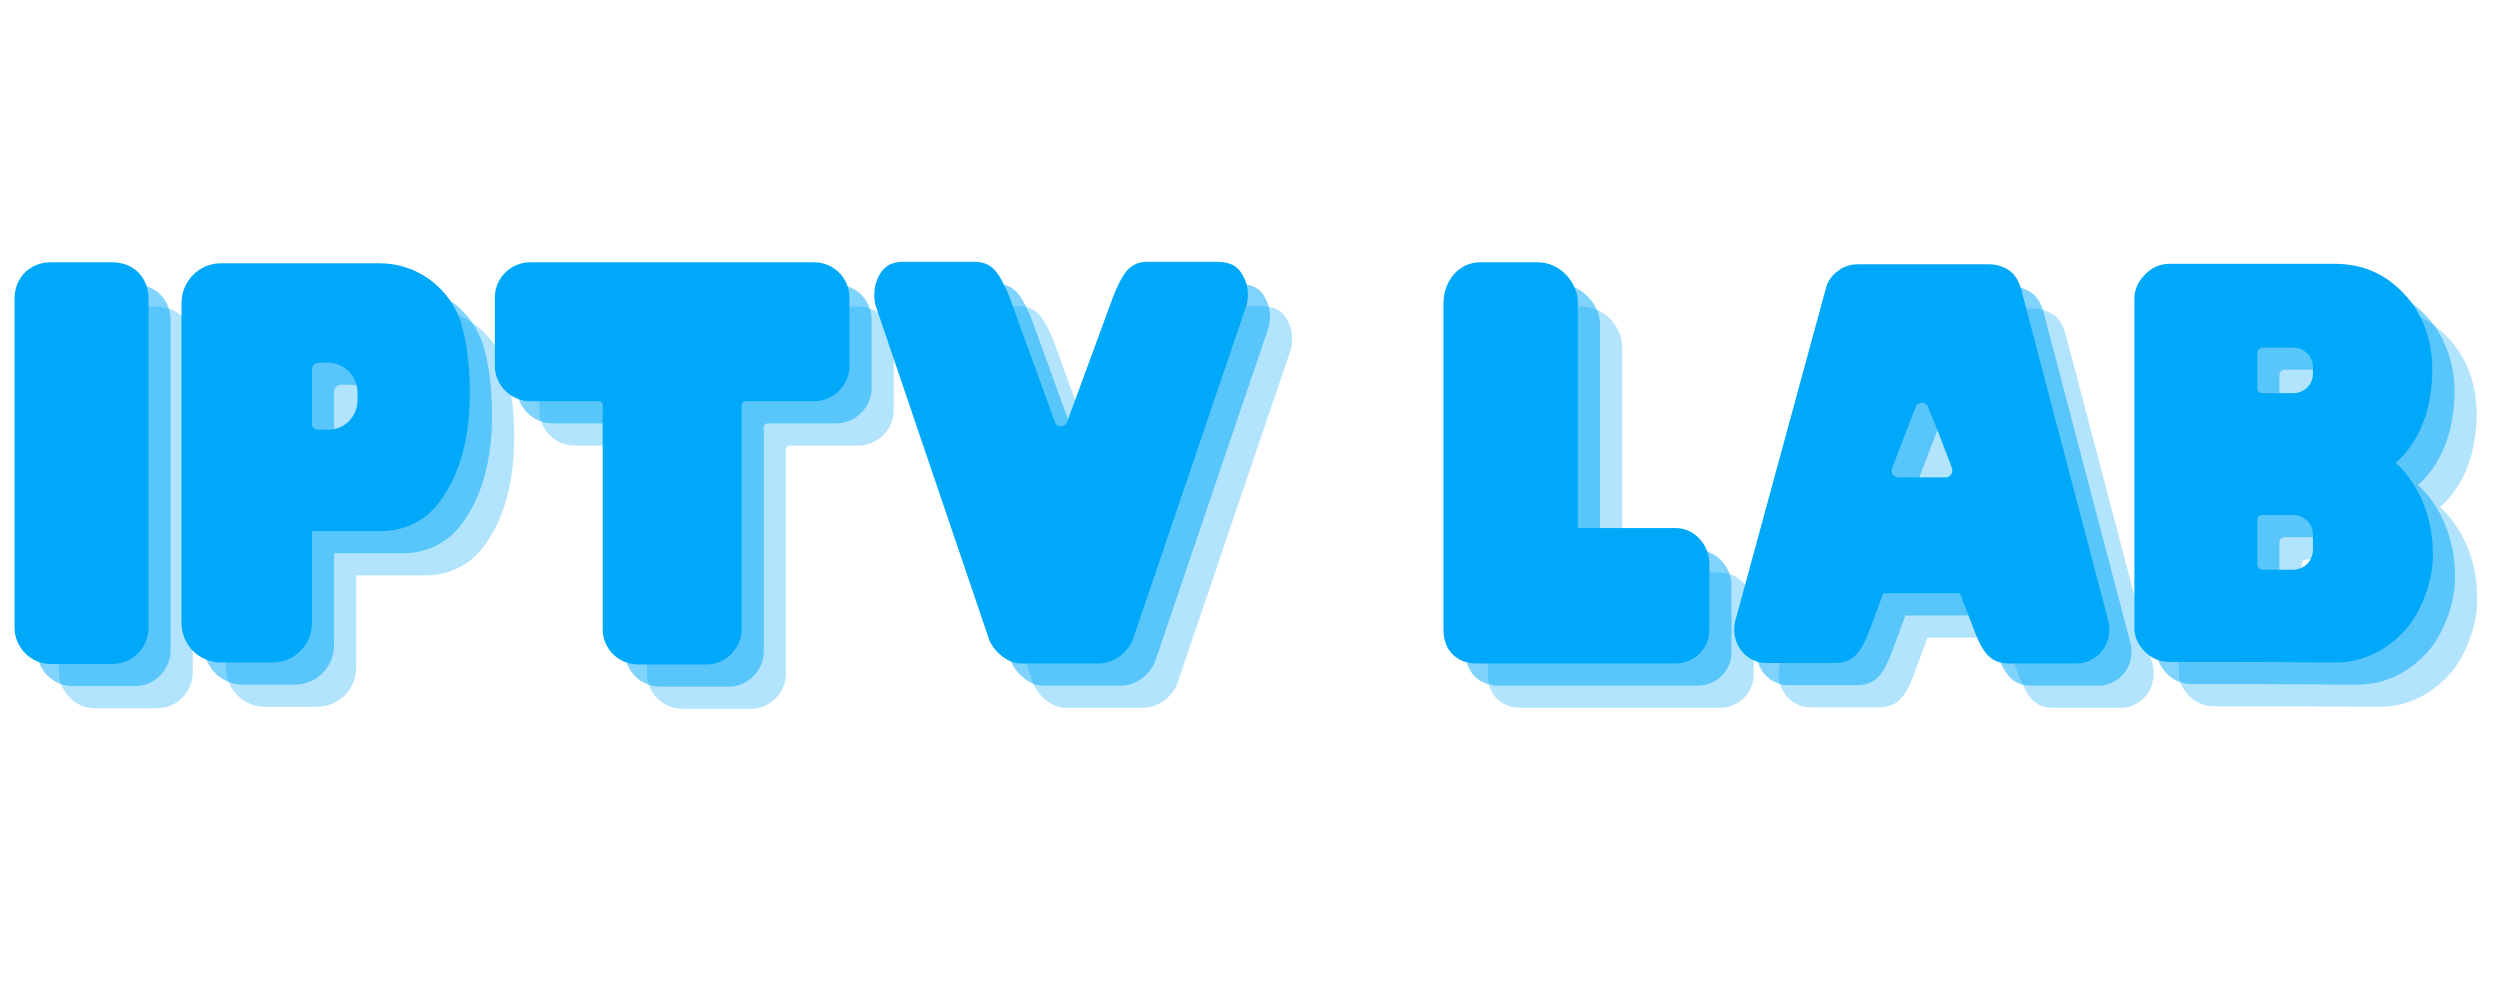
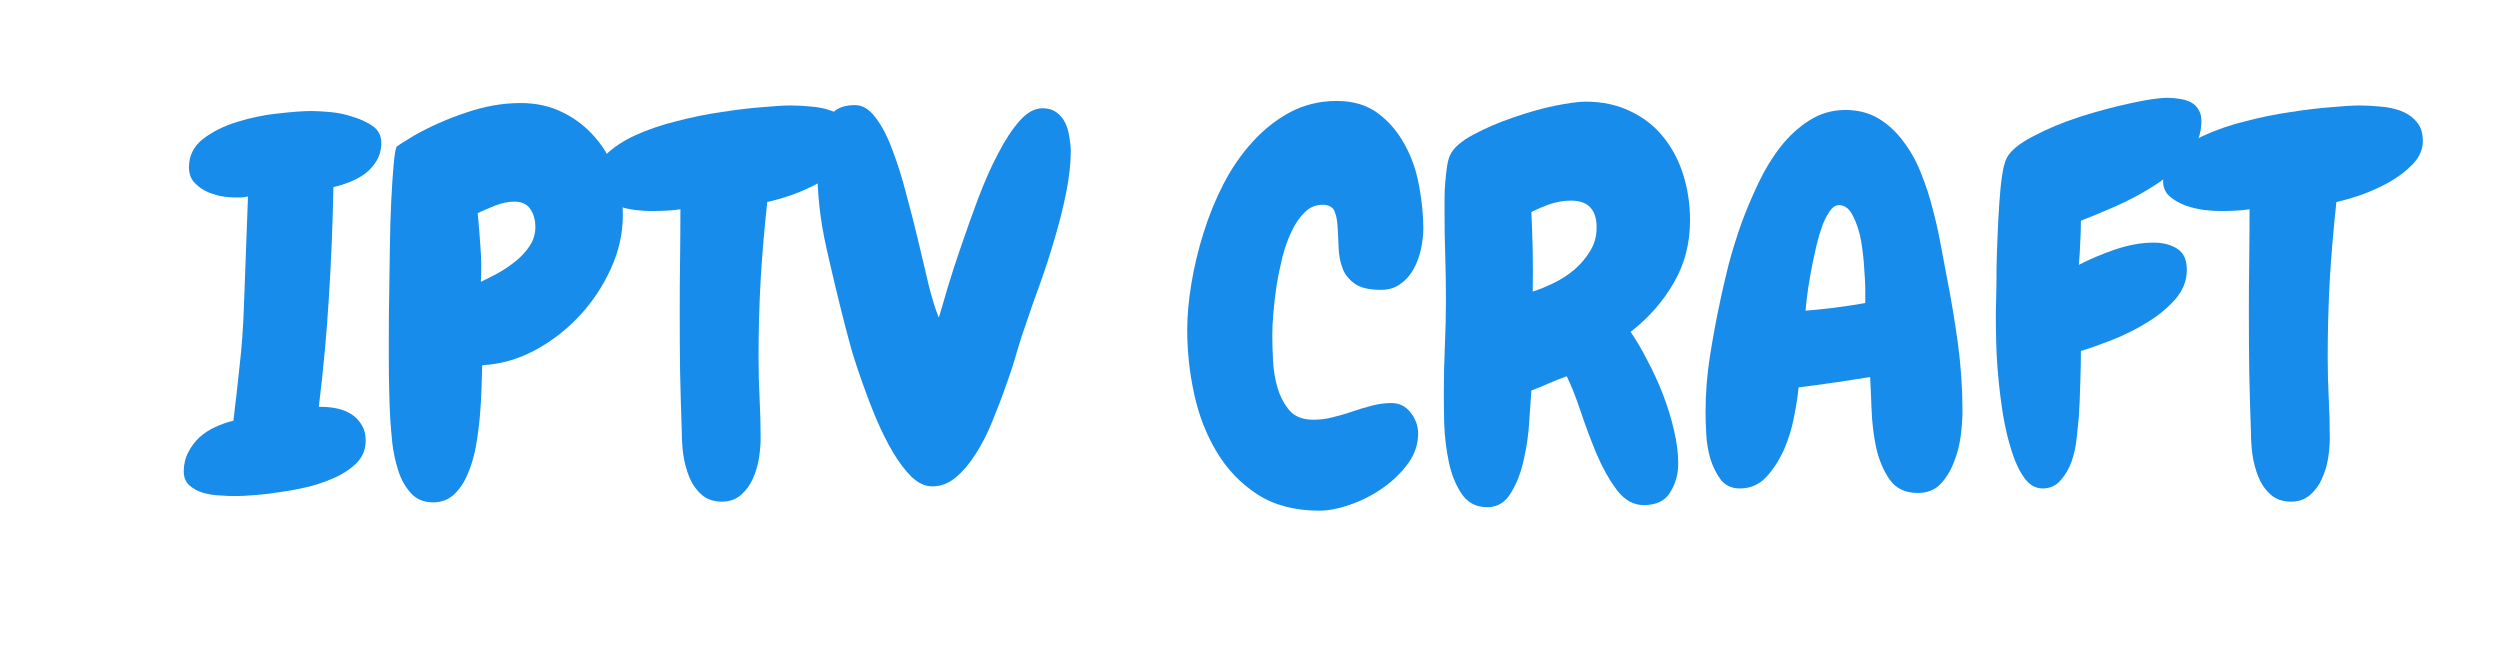
- <svg xmlns="http://www.w3.org/2000/svg" width="215" zoomAndPan="magnify" viewBox="0 0 161.25 64.5" height="86" preserveAspectRatio="xMidYMid meet" version="1.0">
+ <svg xmlns="http://www.w3.org/2000/svg" width="150" zoomAndPan="magnify" viewBox="0 0 112.5 30" height="40" preserveAspectRatio="xMidYMid meet" version="1.0">
  <defs>
    <g />
-     <clipPath id="86fa754694">
-       <path d="M 0.25 16 L 10 16 L 10 43 L 0.25 43 Z M 0.25 16 " clip-rule="nonzero" />
-     </clipPath>
  </defs>
-   <g fill="#00a8fa" fill-opacity="0.302">
-     <g transform="translate(2.731811, 45.65273)">
+   <g fill="#178ceb" fill-opacity="1">
+     <g transform="translate(8.612296, 21.87097)">
      <g>
-         <path d="M 3.363 0.031 L 7.375 0.031 C 8.734 0.031 9.703 -1.066 9.703 -2.297 L 9.703 -23.547 C 9.703 -24.906 8.734 -25.875 7.375 -25.875 L 3.363 -25.875 C 2.102 -25.875 1.066 -24.906 1.066 -23.547 L 1.066 -2.297 C 1.066 -1.066 2.102 0.031 3.363 0.031 Z M 3.363 0.031 " />
+         <path d="M 8.547 -15.438 C 8.547 -15.145 8.477 -14.883 8.344 -14.656 C 8.219 -14.438 8.051 -14.242 7.844 -14.078 C 7.633 -13.922 7.398 -13.789 7.141 -13.688 C 6.879 -13.582 6.629 -13.504 6.391 -13.453 C 6.359 -11.742 6.289 -10.094 6.188 -8.5 C 6.094 -6.906 5.941 -5.258 5.734 -3.562 L 5.859 -3.562 C 6.109 -3.562 6.348 -3.535 6.578 -3.484 C 6.816 -3.43 7.031 -3.344 7.219 -3.219 C 7.406 -3.094 7.555 -2.93 7.672 -2.734 C 7.785 -2.547 7.844 -2.316 7.844 -2.047 C 7.844 -1.691 7.734 -1.383 7.516 -1.125 C 7.297 -0.875 7.004 -0.656 6.641 -0.469 C 6.285 -0.289 5.891 -0.141 5.453 -0.016 C 5.016 0.098 4.578 0.188 4.141 0.25 C 3.703 0.32 3.285 0.375 2.891 0.406 C 2.492 0.438 2.176 0.453 1.938 0.453 C 1.75 0.453 1.52 0.441 1.25 0.422 C 0.988 0.41 0.738 0.367 0.5 0.297 C 0.27 0.223 0.07 0.113 -0.094 -0.031 C -0.258 -0.188 -0.344 -0.395 -0.344 -0.656 C -0.344 -0.977 -0.273 -1.266 -0.141 -1.516 C -0.016 -1.766 0.148 -1.988 0.359 -2.188 C 0.578 -2.383 0.816 -2.539 1.078 -2.656 C 1.348 -2.781 1.617 -2.875 1.891 -2.938 C 1.992 -3.77 2.086 -4.598 2.172 -5.422 C 2.266 -6.242 2.328 -7.082 2.359 -7.938 C 2.391 -8.801 2.422 -9.648 2.453 -10.484 C 2.484 -11.328 2.516 -12.176 2.547 -13.031 C 2.441 -13.008 2.344 -12.992 2.25 -12.984 C 2.156 -12.984 2.07 -12.984 2 -12.984 C 1.789 -12.984 1.562 -13.004 1.312 -13.047 C 1.07 -13.098 0.844 -13.176 0.625 -13.281 C 0.414 -13.395 0.238 -13.535 0.094 -13.703 C -0.039 -13.867 -0.109 -14.082 -0.109 -14.344 C -0.109 -14.863 0.102 -15.289 0.531 -15.625 C 0.969 -15.957 1.484 -16.211 2.078 -16.391 C 2.68 -16.578 3.289 -16.703 3.906 -16.766 C 4.531 -16.836 5.031 -16.875 5.406 -16.875 C 5.625 -16.875 5.906 -16.859 6.25 -16.828 C 6.602 -16.797 6.945 -16.723 7.281 -16.609 C 7.625 -16.504 7.922 -16.363 8.172 -16.188 C 8.422 -16.008 8.547 -15.758 8.547 -15.438 Z M 8.547 -15.438 " />
      </g>
    </g>
  </g>
-   <g fill="#00a8fa" fill-opacity="0.302">
-     <g transform="translate(13.50077, 45.65273)">
+   <g fill="#178ceb" fill-opacity="1">
+     <g transform="translate(16.79388, 21.87097)">
      <g>
-         <path d="M 19.117 -21.898 C 18.402 -24.227 16.27 -25.812 13.844 -25.812 L 3.59 -25.812 C 2.199 -25.812 1.066 -24.645 1.066 -23.254 L 1.066 -2.621 C 1.066 -1.195 2.199 -0.066 3.59 -0.066 L 6.953 -0.066 C 8.344 -0.066 9.477 -1.195 9.477 -2.621 L 9.477 -8.539 L 13.973 -8.539 C 15.332 -8.539 16.625 -9.121 17.5 -10.156 C 18.566 -11.449 19.664 -13.68 19.664 -17.402 C 19.664 -19.277 19.438 -20.797 19.117 -21.898 Z M 12.422 -17.465 L 12.422 -17.012 C 12.422 -15.914 11.578 -15.074 10.512 -15.074 L 9.898 -15.074 C 9.637 -15.074 9.477 -15.234 9.477 -15.461 L 9.477 -18.953 C 9.477 -19.18 9.637 -19.406 9.898 -19.406 L 10.512 -19.406 C 11.578 -19.406 12.422 -18.5 12.422 -17.465 Z M 12.422 -17.465 " />
+         <path d="M 11.234 -12.188 C 11.234 -11.363 11.051 -10.555 10.688 -9.766 C 10.332 -8.984 9.859 -8.273 9.266 -7.641 C 8.68 -7.016 8.008 -6.5 7.25 -6.094 C 6.488 -5.695 5.707 -5.477 4.906 -5.438 C 4.895 -5.164 4.883 -4.82 4.875 -4.406 C 4.863 -3.988 4.836 -3.551 4.797 -3.094 C 4.754 -2.633 4.691 -2.176 4.609 -1.719 C 4.523 -1.27 4.398 -0.863 4.234 -0.5 C 4.078 -0.133 3.875 0.16 3.625 0.391 C 3.375 0.617 3.066 0.734 2.703 0.734 C 2.273 0.734 1.938 0.594 1.688 0.312 C 1.438 0.031 1.25 -0.305 1.125 -0.703 C 1 -1.098 0.91 -1.508 0.859 -1.938 C 0.816 -2.375 0.785 -2.742 0.766 -3.047 C 0.742 -3.484 0.727 -3.914 0.719 -4.344 C 0.707 -4.77 0.703 -5.203 0.703 -5.641 C 0.703 -5.836 0.703 -6.203 0.703 -6.734 C 0.703 -7.273 0.707 -7.891 0.719 -8.578 C 0.727 -9.266 0.738 -9.984 0.75 -10.734 C 0.758 -11.492 0.781 -12.191 0.812 -12.828 C 0.844 -13.473 0.879 -14.023 0.922 -14.484 C 0.961 -14.941 1.008 -15.207 1.062 -15.281 C 1.082 -15.289 1.129 -15.32 1.203 -15.375 C 1.273 -15.426 1.359 -15.477 1.453 -15.531 C 1.547 -15.594 1.629 -15.645 1.703 -15.688 C 1.773 -15.727 1.828 -15.758 1.859 -15.781 C 2.555 -16.176 3.32 -16.516 4.156 -16.797 C 4.988 -17.086 5.816 -17.234 6.641 -17.234 C 7.336 -17.234 7.969 -17.094 8.531 -16.812 C 9.102 -16.531 9.586 -16.156 9.984 -15.688 C 10.391 -15.227 10.695 -14.691 10.906 -14.078 C 11.125 -13.461 11.234 -12.832 11.234 -12.188 Z M 7.297 -11.656 C 7.297 -11.969 7.223 -12.234 7.078 -12.453 C 6.93 -12.68 6.691 -12.797 6.359 -12.797 C 6.078 -12.797 5.789 -12.738 5.5 -12.625 C 5.207 -12.508 4.941 -12.395 4.703 -12.281 C 4.754 -11.75 4.797 -11.234 4.828 -10.734 C 4.867 -10.234 4.875 -9.719 4.844 -9.188 C 5.082 -9.301 5.348 -9.438 5.641 -9.594 C 5.93 -9.758 6.195 -9.941 6.438 -10.141 C 6.676 -10.336 6.879 -10.562 7.047 -10.812 C 7.211 -11.062 7.297 -11.344 7.297 -11.656 Z M 7.297 -11.656 " />
      </g>
    </g>
  </g>
-   <g fill="#00a8fa" fill-opacity="0.302">
-     <g transform="translate(33.71279, 45.65273)">
+   <g fill="#178ceb" fill-opacity="1">
+     <g transform="translate(27.88448, 21.87097)">
      <g>
-         <path d="M 21.672 -25.875 L 3.332 -25.875 C 2.102 -25.875 1.066 -24.871 1.066 -23.609 L 1.066 -19.18 C 1.066 -17.949 2.102 -16.918 3.332 -16.918 L 7.797 -16.918 C 7.926 -16.918 8.02 -16.785 8.02 -16.691 L 8.02 -2.199 C 8.02 -0.969 9.023 0.066 10.316 0.066 L 14.715 0.066 C 15.945 0.066 16.98 -0.969 16.98 -2.199 L 16.98 -16.691 C 16.98 -16.785 17.109 -16.918 17.238 -16.918 L 21.672 -16.918 C 22.898 -16.918 23.934 -17.949 23.934 -19.18 L 23.934 -23.609 C 23.934 -24.871 22.898 -25.875 21.672 -25.875 Z M 21.672 -25.875 " />
+         <path d="M 10.531 -15.531 C 10.531 -15.145 10.379 -14.797 10.078 -14.484 C 9.785 -14.18 9.43 -13.91 9.016 -13.672 C 8.598 -13.441 8.172 -13.25 7.734 -13.094 C 7.297 -12.945 6.93 -12.844 6.641 -12.781 C 6.516 -11.613 6.414 -10.445 6.344 -9.281 C 6.281 -8.125 6.25 -6.961 6.25 -5.797 C 6.25 -5.172 6.266 -4.555 6.297 -3.953 C 6.328 -3.348 6.344 -2.742 6.344 -2.141 C 6.344 -1.867 6.316 -1.566 6.266 -1.234 C 6.211 -0.91 6.117 -0.602 5.984 -0.312 C 5.859 -0.031 5.68 0.207 5.453 0.406 C 5.223 0.602 4.941 0.703 4.609 0.703 C 4.223 0.703 3.91 0.594 3.672 0.375 C 3.43 0.156 3.25 -0.109 3.125 -0.422 C 3 -0.742 2.91 -1.082 2.859 -1.438 C 2.816 -1.801 2.797 -2.125 2.797 -2.406 C 2.766 -3.32 2.738 -4.238 2.719 -5.156 C 2.707 -6.07 2.703 -6.988 2.703 -7.906 C 2.703 -8.688 2.707 -9.445 2.719 -10.188 C 2.727 -10.926 2.734 -11.68 2.734 -12.453 C 2.516 -12.422 2.297 -12.398 2.078 -12.391 C 1.859 -12.379 1.633 -12.375 1.406 -12.375 C 1.227 -12.375 0.988 -12.391 0.688 -12.422 C 0.395 -12.461 0.113 -12.531 -0.156 -12.625 C -0.426 -12.727 -0.66 -12.863 -0.859 -13.031 C -1.055 -13.207 -1.156 -13.43 -1.156 -13.703 C -1.156 -14.16 -0.977 -14.562 -0.625 -14.906 C -0.27 -15.25 0.18 -15.547 0.734 -15.797 C 1.285 -16.047 1.898 -16.254 2.578 -16.422 C 3.254 -16.598 3.922 -16.734 4.578 -16.828 C 5.234 -16.93 5.836 -17.004 6.391 -17.047 C 6.953 -17.098 7.383 -17.125 7.688 -17.125 C 7.969 -17.125 8.27 -17.109 8.594 -17.078 C 8.926 -17.055 9.234 -16.992 9.516 -16.891 C 9.805 -16.785 10.047 -16.625 10.234 -16.406 C 10.43 -16.195 10.531 -15.906 10.531 -15.531 Z M 10.531 -15.531 " />
      </g>
    </g>
  </g>
-   <g fill="#00a8fa" fill-opacity="0.302">
-     <g transform="translate(58.71101, 45.65273)">
+   <g fill="#178ceb" fill-opacity="1">
+     <g transform="translate(36.54333, 21.87097)">
      <g>
-         <path d="M 7.988 -1.422 C 8.41 -0.613 9.219 0 9.996 0 L 14.977 0 C 15.977 0 16.754 -0.613 17.176 -1.422 L 24.551 -23.125 C 24.551 -23.125 24.84 -24.062 24.355 -24.938 C 23.969 -25.746 23.352 -25.906 22.543 -25.906 L 18.176 -25.906 C 16.98 -25.906 16.559 -25.133 15.977 -23.742 L 12.969 -15.559 C 12.969 -15.559 12.906 -15.301 12.582 -15.301 C 12.258 -15.301 12.195 -15.559 12.195 -15.559 L 9.219 -23.742 C 8.605 -25.133 8.215 -25.906 6.988 -25.906 L 2.426 -25.906 C 1.812 -25.906 1.195 -25.746 0.809 -24.938 C 0.355 -24.062 0.613 -23.125 0.613 -23.125 Z M 7.988 -1.422 " />
+         <path d="M 11.641 -15.047 C 11.641 -14.504 11.57 -13.895 11.438 -13.219 C 11.301 -12.539 11.129 -11.852 10.922 -11.156 C 10.723 -10.469 10.504 -9.789 10.266 -9.125 C 10.023 -8.469 9.816 -7.875 9.641 -7.344 C 9.516 -7.008 9.379 -6.594 9.234 -6.094 C 9.098 -5.602 8.93 -5.086 8.734 -4.547 C 8.547 -4.004 8.336 -3.457 8.109 -2.906 C 7.891 -2.363 7.641 -1.875 7.359 -1.438 C 7.086 -1.008 6.789 -0.66 6.469 -0.391 C 6.145 -0.117 5.789 0.016 5.406 0.016 C 5.094 0.016 4.785 -0.125 4.484 -0.406 C 4.191 -0.695 3.91 -1.066 3.641 -1.516 C 3.379 -1.961 3.129 -2.461 2.891 -3.016 C 2.66 -3.566 2.453 -4.109 2.266 -4.641 C 2.078 -5.172 1.914 -5.66 1.781 -6.109 C 1.656 -6.566 1.562 -6.914 1.5 -7.156 C 1.195 -8.344 0.91 -9.535 0.641 -10.734 C 0.367 -11.941 0.234 -13.156 0.234 -14.375 C 0.234 -14.676 0.242 -14.988 0.266 -15.312 C 0.297 -15.633 0.375 -15.93 0.5 -16.203 C 0.625 -16.484 0.797 -16.707 1.016 -16.875 C 1.234 -17.051 1.539 -17.141 1.938 -17.141 C 2.27 -17.141 2.578 -16.953 2.859 -16.578 C 3.141 -16.211 3.391 -15.734 3.609 -15.141 C 3.836 -14.547 4.047 -13.883 4.234 -13.156 C 4.43 -12.438 4.613 -11.723 4.781 -11.016 C 4.945 -10.305 5.102 -9.645 5.25 -9.031 C 5.406 -8.414 5.555 -7.93 5.703 -7.578 C 5.797 -7.879 5.926 -8.32 6.094 -8.906 C 6.27 -9.488 6.477 -10.129 6.719 -10.828 C 6.957 -11.523 7.211 -12.238 7.484 -12.969 C 7.766 -13.707 8.062 -14.375 8.375 -14.969 C 8.688 -15.57 9.008 -16.062 9.344 -16.438 C 9.676 -16.812 10.02 -17 10.375 -17 C 10.625 -17 10.832 -16.938 11 -16.812 C 11.164 -16.695 11.297 -16.539 11.391 -16.344 C 11.484 -16.145 11.547 -15.93 11.578 -15.703 C 11.617 -15.484 11.641 -15.266 11.641 -15.047 Z M 11.641 -15.047 " />
      </g>
    </g>
  </g>
-   <g fill="#00a8fa" fill-opacity="0.302">
-     <g transform="translate(83.90326, 45.65273)">
+   <g fill="#178ceb" fill-opacity="1">
+     <g transform="translate(47.83847, 21.87097)">
      <g />
    </g>
  </g>
-   <g fill="#00a8fa" fill-opacity="0.302">
-     <g transform="translate(94.89859, 45.65273)">
+   <g fill="#178ceb" fill-opacity="1">
+     <g transform="translate(53.31559, 21.87097)">
      <g>
-         <path d="M 16.043 -8.734 L 9.734 -8.734 L 9.734 -23.254 C 9.734 -24.645 8.508 -25.875 7.18 -25.875 L 3.43 -25.875 C 2.039 -25.875 1.066 -24.645 1.066 -23.254 L 1.066 -2.133 C 1.066 -0.969 1.812 0 3.203 0 L 16.043 0 C 17.238 0 18.211 -0.969 18.211 -2.133 L 18.211 -6.469 C 18.211 -7.664 17.238 -8.734 16.043 -8.734 Z M 16.043 -8.734 " />
+         <path d="M 10.734 -11.578 C 10.734 -11.285 10.695 -10.977 10.625 -10.656 C 10.562 -10.344 10.453 -10.047 10.297 -9.766 C 10.148 -9.492 9.953 -9.27 9.703 -9.094 C 9.461 -8.914 9.172 -8.828 8.828 -8.828 C 8.297 -8.828 7.898 -8.922 7.641 -9.109 C 7.379 -9.297 7.195 -9.531 7.094 -9.812 C 6.988 -10.102 6.93 -10.41 6.922 -10.734 C 6.91 -11.066 6.895 -11.375 6.875 -11.656 C 6.863 -11.945 6.816 -12.188 6.734 -12.375 C 6.648 -12.562 6.473 -12.656 6.203 -12.656 C 5.898 -12.656 5.633 -12.547 5.406 -12.328 C 5.176 -12.109 4.977 -11.82 4.812 -11.469 C 4.645 -11.125 4.504 -10.734 4.391 -10.297 C 4.285 -9.859 4.195 -9.422 4.125 -8.984 C 4.062 -8.555 4.016 -8.148 3.984 -7.766 C 3.953 -7.379 3.938 -7.066 3.938 -6.828 C 3.938 -6.504 3.945 -6.125 3.969 -5.688 C 3.988 -5.25 4.055 -4.828 4.172 -4.422 C 4.297 -4.016 4.477 -3.672 4.719 -3.391 C 4.969 -3.117 5.32 -2.984 5.781 -2.984 C 6.082 -2.984 6.375 -3.02 6.656 -3.094 C 6.945 -3.164 7.234 -3.25 7.516 -3.344 C 7.805 -3.445 8.098 -3.535 8.391 -3.609 C 8.691 -3.691 8.992 -3.734 9.297 -3.734 C 9.648 -3.734 9.938 -3.594 10.156 -3.312 C 10.383 -3.031 10.5 -2.711 10.5 -2.359 C 10.5 -1.879 10.348 -1.43 10.047 -1.016 C 9.742 -0.598 9.367 -0.234 8.922 0.078 C 8.473 0.398 7.988 0.648 7.469 0.828 C 6.945 1.016 6.473 1.109 6.047 1.109 C 4.953 1.109 4.023 0.863 3.266 0.375 C 2.516 -0.113 1.906 -0.75 1.438 -1.531 C 0.969 -2.312 0.629 -3.18 0.422 -4.141 C 0.211 -5.109 0.109 -6.07 0.109 -7.031 C 0.109 -7.664 0.172 -8.359 0.297 -9.109 C 0.422 -9.867 0.602 -10.629 0.844 -11.391 C 1.082 -12.16 1.383 -12.898 1.75 -13.609 C 2.125 -14.328 2.562 -14.957 3.062 -15.5 C 3.562 -16.051 4.125 -16.492 4.75 -16.828 C 5.383 -17.16 6.082 -17.328 6.844 -17.328 C 7.582 -17.328 8.203 -17.141 8.703 -16.766 C 9.203 -16.391 9.602 -15.914 9.906 -15.344 C 10.219 -14.781 10.43 -14.16 10.547 -13.484 C 10.672 -12.816 10.734 -12.18 10.734 -11.578 Z M 10.734 -11.578 " />
      </g>
    </g>
  </g>
-   <g fill="#00a8fa" fill-opacity="0.302">
-     <g transform="translate(114.1728, 45.65273)">
+   <g fill="#178ceb" fill-opacity="1">
+     <g transform="translate(64.26983, 21.87097)">
      <g>
-         <path d="M 24.68 -2.719 L 19.18 -23.645 C 19.082 -24.031 18.984 -24.613 18.535 -25.133 C 18.047 -25.617 17.434 -25.746 16.98 -25.746 L 8.508 -25.746 C 8.02 -25.746 7.57 -25.586 7.246 -25.324 C 6.922 -25.098 6.566 -24.711 6.438 -24.129 L 0.613 -2.75 C 0.355 -1.715 0.84 -0.613 1.812 -0.195 C 2.07 -0.066 2.328 -0.031 2.652 -0.031 L 7.051 -0.031 C 8.246 -0.031 8.734 -0.777 9.219 -2.004 L 10.156 -4.527 L 15.105 -4.527 L 16.074 -2.004 C 16.559 -0.777 17.047 0 18.242 0 L 22.641 0 C 22.996 0 23.352 -0.098 23.609 -0.258 C 24.484 -0.711 24.906 -1.746 24.68 -2.719 Z M 14.168 -12 L 11.16 -12 C 10.836 -12 10.578 -12.289 10.738 -12.613 L 11.578 -14.812 L 12.227 -16.496 C 12.355 -16.918 12.938 -16.918 13.066 -16.496 L 13.746 -14.812 L 14.586 -12.613 C 14.684 -12.289 14.457 -12 14.168 -12 Z M 14.168 -12 " />
+         <path d="M 11.781 -11.953 C 11.781 -10.91 11.535 -9.973 11.047 -9.141 C 10.566 -8.305 9.922 -7.57 9.109 -6.938 C 9.359 -6.57 9.609 -6.145 9.859 -5.656 C 10.117 -5.176 10.352 -4.664 10.562 -4.125 C 10.77 -3.582 10.938 -3.039 11.062 -2.5 C 11.188 -1.969 11.25 -1.473 11.25 -1.016 C 11.25 -0.535 11.129 -0.102 10.891 0.281 C 10.66 0.664 10.266 0.859 9.703 0.859 C 9.234 0.859 8.828 0.629 8.484 0.172 C 8.148 -0.273 7.848 -0.812 7.578 -1.438 C 7.316 -2.07 7.078 -2.711 6.859 -3.359 C 6.641 -4.016 6.43 -4.539 6.234 -4.938 C 5.961 -4.844 5.695 -4.738 5.438 -4.625 C 5.176 -4.508 4.91 -4.398 4.641 -4.297 C 4.617 -3.961 4.586 -3.504 4.547 -2.922 C 4.516 -2.336 4.43 -1.754 4.297 -1.172 C 4.172 -0.598 3.977 -0.102 3.719 0.312 C 3.469 0.738 3.113 0.953 2.656 0.953 C 2.156 0.953 1.77 0.75 1.5 0.344 C 1.227 -0.062 1.035 -0.547 0.922 -1.109 C 0.805 -1.672 0.738 -2.242 0.719 -2.828 C 0.707 -3.41 0.703 -3.867 0.703 -4.203 C 0.703 -4.922 0.719 -5.625 0.75 -6.312 C 0.781 -7 0.797 -7.695 0.797 -8.406 C 0.797 -9.062 0.785 -9.711 0.766 -10.359 C 0.742 -11.016 0.734 -11.676 0.734 -12.344 C 0.734 -12.5 0.734 -12.691 0.734 -12.922 C 0.734 -13.16 0.742 -13.406 0.766 -13.656 C 0.785 -13.906 0.812 -14.141 0.844 -14.359 C 0.875 -14.586 0.926 -14.773 1 -14.922 C 1.156 -15.234 1.5 -15.531 2.031 -15.812 C 2.57 -16.102 3.164 -16.359 3.812 -16.578 C 4.457 -16.805 5.082 -16.984 5.688 -17.109 C 6.301 -17.234 6.766 -17.297 7.078 -17.297 C 7.848 -17.297 8.523 -17.148 9.109 -16.859 C 9.703 -16.578 10.195 -16.188 10.594 -15.688 C 10.988 -15.195 11.285 -14.629 11.484 -13.984 C 11.68 -13.348 11.781 -12.672 11.781 -11.953 Z M 7.578 -11.641 C 7.578 -12.035 7.484 -12.332 7.297 -12.531 C 7.117 -12.738 6.82 -12.844 6.406 -12.844 C 6.102 -12.844 5.797 -12.789 5.484 -12.688 C 5.18 -12.582 4.898 -12.461 4.641 -12.328 C 4.703 -11.129 4.723 -9.938 4.703 -8.75 C 5.023 -8.852 5.352 -8.988 5.688 -9.156 C 6.02 -9.32 6.328 -9.523 6.609 -9.766 C 6.891 -10.016 7.117 -10.289 7.297 -10.594 C 7.484 -10.895 7.578 -11.242 7.578 -11.641 Z M 7.578 -11.641 " />
      </g>
    </g>
  </g>
-   <g fill="#00a8fa" fill-opacity="0.302">
-     <g transform="translate(139.462, 45.65273)">
+   <g fill="#178ceb" fill-opacity="1">
+     <g transform="translate(76.15586, 21.87097)">
      <g>
-         <path d="M 17.918 -12.938 C 18.211 -13.23 20.281 -14.848 20.281 -19.02 C 20.281 -20.668 19.73 -22.383 18.695 -23.578 C 17.562 -24.906 16.074 -25.777 13.973 -25.777 L 3.363 -25.777 C 2.426 -25.777 1.875 -25.293 1.457 -24.742 C 1.035 -24.16 1.066 -23.547 1.066 -23.547 L 1.066 -2.297 C 1.066 -2.168 1.066 -1.52 1.586 -0.938 C 1.812 -0.648 2.359 -0.098 3.363 -0.098 L 7.473 -0.098 L 14.07 -0.066 C 15.883 -0.066 17.465 -0.938 18.598 -2.23 C 19.633 -3.43 20.312 -5.402 20.312 -6.824 C 20.41 -10.445 18.469 -12.484 17.918 -12.938 Z M 12.582 -19.117 L 12.582 -18.695 C 12.582 -17.984 12.031 -17.434 11.289 -17.434 L 9.348 -17.434 C 9.121 -17.434 8.992 -17.562 8.992 -17.758 L 8.992 -20.02 C 8.992 -20.215 9.121 -20.375 9.348 -20.375 L 11.289 -20.375 C 12.031 -20.375 12.582 -19.793 12.582 -19.117 Z M 12.582 -8.281 L 12.582 -7.344 C 12.582 -6.629 12.031 -6.047 11.289 -6.047 L 9.348 -6.047 C 9.121 -6.047 8.992 -6.242 8.992 -6.402 L 8.992 -9.25 C 8.992 -9.445 9.121 -9.574 9.348 -9.574 L 11.289 -9.574 C 12.031 -9.574 12.582 -9.023 12.582 -8.281 Z M 12.582 -8.281 " />
+         <path d="M 12.156 -3.359 C 12.156 -3.055 12.129 -2.691 12.078 -2.266 C 12.023 -1.848 11.922 -1.445 11.766 -1.062 C 11.617 -0.676 11.414 -0.348 11.156 -0.078 C 10.906 0.18 10.566 0.312 10.141 0.312 C 9.578 0.312 9.156 0.109 8.875 -0.297 C 8.594 -0.703 8.391 -1.188 8.266 -1.75 C 8.148 -2.32 8.082 -2.906 8.062 -3.5 C 8.039 -4.094 8.02 -4.562 8 -4.906 C 6.906 -4.727 5.832 -4.57 4.781 -4.438 C 4.75 -4.082 4.68 -3.645 4.578 -3.125 C 4.484 -2.613 4.332 -2.117 4.125 -1.641 C 3.914 -1.172 3.648 -0.758 3.328 -0.406 C 3.004 -0.062 2.609 0.109 2.141 0.109 C 1.773 0.109 1.488 -0.02 1.281 -0.281 C 1.082 -0.551 0.926 -0.863 0.812 -1.219 C 0.707 -1.582 0.645 -1.957 0.625 -2.344 C 0.602 -2.738 0.594 -3.062 0.594 -3.312 C 0.594 -4.176 0.66 -5.031 0.797 -5.875 C 0.93 -6.719 1.086 -7.555 1.266 -8.391 C 1.359 -8.828 1.477 -9.344 1.625 -9.938 C 1.781 -10.531 1.969 -11.141 2.188 -11.766 C 2.414 -12.391 2.676 -13.008 2.969 -13.625 C 3.258 -14.238 3.594 -14.785 3.969 -15.266 C 4.352 -15.754 4.785 -16.148 5.266 -16.453 C 5.754 -16.766 6.297 -16.922 6.891 -16.922 C 7.461 -16.922 7.961 -16.789 8.391 -16.531 C 8.816 -16.27 9.188 -15.926 9.5 -15.5 C 9.82 -15.082 10.086 -14.602 10.297 -14.062 C 10.516 -13.52 10.691 -12.973 10.828 -12.422 C 10.973 -11.867 11.094 -11.328 11.188 -10.797 C 11.289 -10.266 11.379 -9.797 11.453 -9.391 C 11.648 -8.398 11.816 -7.398 11.953 -6.391 C 12.086 -5.391 12.156 -4.379 12.156 -3.359 Z M 7.781 -8.891 C 7.781 -9.066 7.766 -9.363 7.734 -9.781 C 7.711 -10.195 7.664 -10.613 7.594 -11.031 C 7.52 -11.445 7.398 -11.816 7.234 -12.141 C 7.078 -12.473 6.863 -12.641 6.594 -12.641 C 6.438 -12.641 6.289 -12.535 6.156 -12.328 C 6.02 -12.129 5.898 -11.875 5.797 -11.562 C 5.691 -11.25 5.598 -10.898 5.516 -10.516 C 5.43 -10.141 5.359 -9.773 5.297 -9.422 C 5.234 -9.078 5.188 -8.766 5.156 -8.484 C 5.125 -8.211 5.102 -8.016 5.094 -7.891 C 6 -7.961 6.895 -8.078 7.781 -8.234 Z M 7.781 -8.891 " />
      </g>
    </g>
  </g>
-   <g fill="#00a8fa" fill-opacity="0.502">
-     <g transform="translate(1.302078, 44.223)">
+   <g fill="#178ceb" fill-opacity="1">
+     <g transform="translate(89.11004, 21.87097)">
      <g>
-         <path d="M 3.363 0.031 L 7.375 0.031 C 8.734 0.031 9.703 -1.066 9.703 -2.297 L 9.703 -23.547 C 9.703 -24.906 8.734 -25.875 7.375 -25.875 L 3.363 -25.875 C 2.102 -25.875 1.066 -24.906 1.066 -23.547 L 1.066 -2.297 C 1.066 -1.066 2.102 0.031 3.363 0.031 Z M 3.363 0.031 " />
+         <path d="M 9.953 -16.422 C 9.953 -15.836 9.754 -15.312 9.359 -14.844 C 8.973 -14.375 8.492 -13.953 7.922 -13.578 C 7.359 -13.211 6.766 -12.891 6.141 -12.609 C 5.516 -12.336 4.977 -12.113 4.531 -11.938 C 4.531 -11.613 4.52 -11.285 4.5 -10.953 C 4.488 -10.617 4.469 -10.285 4.438 -9.953 C 4.914 -10.203 5.457 -10.43 6.062 -10.641 C 6.676 -10.848 7.254 -10.953 7.797 -10.953 C 8.234 -10.953 8.594 -10.859 8.875 -10.672 C 9.156 -10.492 9.297 -10.18 9.297 -9.734 C 9.297 -9.234 9.117 -8.785 8.766 -8.391 C 8.41 -7.992 7.984 -7.645 7.484 -7.344 C 6.984 -7.039 6.457 -6.781 5.906 -6.562 C 5.363 -6.352 4.906 -6.191 4.531 -6.078 C 4.531 -5.566 4.52 -5.066 4.5 -4.578 C 4.488 -4.086 4.469 -3.598 4.438 -3.109 C 4.414 -2.867 4.383 -2.566 4.344 -2.203 C 4.312 -1.836 4.238 -1.484 4.125 -1.141 C 4.008 -0.805 3.844 -0.516 3.625 -0.266 C 3.414 -0.016 3.145 0.109 2.812 0.109 C 2.5 0.109 2.227 -0.039 2 -0.344 C 1.77 -0.656 1.578 -1.055 1.422 -1.547 C 1.266 -2.035 1.133 -2.578 1.031 -3.172 C 0.938 -3.766 0.863 -4.348 0.812 -4.922 C 0.758 -5.504 0.727 -6.035 0.719 -6.516 C 0.707 -7.004 0.703 -7.379 0.703 -7.641 C 0.703 -7.836 0.707 -8.129 0.719 -8.516 C 0.727 -8.898 0.734 -9.328 0.734 -9.797 C 0.742 -10.266 0.758 -10.754 0.781 -11.266 C 0.801 -11.785 0.828 -12.273 0.859 -12.734 C 0.891 -13.203 0.93 -13.613 0.984 -13.969 C 1.035 -14.32 1.102 -14.582 1.188 -14.75 C 1.352 -15.082 1.75 -15.41 2.375 -15.734 C 3 -16.066 3.695 -16.359 4.469 -16.609 C 5.25 -16.859 6.004 -17.062 6.734 -17.219 C 7.473 -17.383 8.039 -17.469 8.438 -17.469 C 8.613 -17.469 8.789 -17.453 8.969 -17.422 C 9.145 -17.398 9.305 -17.352 9.453 -17.281 C 9.609 -17.207 9.727 -17.098 9.812 -16.953 C 9.906 -16.816 9.953 -16.641 9.953 -16.422 Z M 9.953 -16.422 " />
      </g>
    </g>
  </g>
-   <g fill="#00a8fa" fill-opacity="0.502">
-     <g transform="translate(12.07104, 44.223)">
+   <g fill="#178ceb" fill-opacity="1">
+     <g transform="translate(98.49614, 21.87097)">
      <g>
-         <path d="M 19.117 -21.898 C 18.402 -24.227 16.27 -25.812 13.844 -25.812 L 3.59 -25.812 C 2.199 -25.812 1.066 -24.645 1.066 -23.254 L 1.066 -2.621 C 1.066 -1.195 2.199 -0.066 3.59 -0.066 L 6.953 -0.066 C 8.344 -0.066 9.477 -1.195 9.477 -2.621 L 9.477 -8.539 L 13.973 -8.539 C 15.332 -8.539 16.625 -9.121 17.5 -10.156 C 18.566 -11.449 19.664 -13.68 19.664 -17.402 C 19.664 -19.277 19.438 -20.797 19.117 -21.898 Z M 12.422 -17.465 L 12.422 -17.012 C 12.422 -15.914 11.578 -15.074 10.512 -15.074 L 9.898 -15.074 C 9.637 -15.074 9.477 -15.234 9.477 -15.461 L 9.477 -18.953 C 9.477 -19.18 9.637 -19.406 9.898 -19.406 L 10.512 -19.406 C 11.578 -19.406 12.422 -18.5 12.422 -17.465 Z M 12.422 -17.465 " />
-       </g>
-     </g>
-   </g>
-   <g fill="#00a8fa" fill-opacity="0.502">
-     <g transform="translate(32.28305, 44.223)">
-       <g>
-         <path d="M 21.672 -25.875 L 3.332 -25.875 C 2.102 -25.875 1.066 -24.871 1.066 -23.609 L 1.066 -19.18 C 1.066 -17.949 2.102 -16.918 3.332 -16.918 L 7.797 -16.918 C 7.926 -16.918 8.02 -16.785 8.02 -16.691 L 8.02 -2.199 C 8.02 -0.969 9.023 0.066 10.316 0.066 L 14.715 0.066 C 15.945 0.066 16.98 -0.969 16.98 -2.199 L 16.98 -16.691 C 16.98 -16.785 17.109 -16.918 17.238 -16.918 L 21.672 -16.918 C 22.898 -16.918 23.934 -17.949 23.934 -19.18 L 23.934 -23.609 C 23.934 -24.871 22.898 -25.875 21.672 -25.875 Z M 21.672 -25.875 " />
-       </g>
-     </g>
-   </g>
-   <g fill="#00a8fa" fill-opacity="0.502">
-     <g transform="translate(57.28127, 44.223)">
-       <g>
-         <path d="M 7.988 -1.422 C 8.41 -0.613 9.219 0 9.996 0 L 14.977 0 C 15.977 0 16.754 -0.613 17.176 -1.422 L 24.551 -23.125 C 24.551 -23.125 24.84 -24.062 24.355 -24.938 C 23.969 -25.746 23.352 -25.906 22.543 -25.906 L 18.176 -25.906 C 16.98 -25.906 16.559 -25.133 15.977 -23.742 L 12.969 -15.559 C 12.969 -15.559 12.906 -15.301 12.582 -15.301 C 12.258 -15.301 12.195 -15.559 12.195 -15.559 L 9.219 -23.742 C 8.605 -25.133 8.215 -25.906 6.988 -25.906 L 2.426 -25.906 C 1.812 -25.906 1.195 -25.746 0.809 -24.938 C 0.355 -24.062 0.613 -23.125 0.613 -23.125 Z M 7.988 -1.422 " />
-       </g>
-     </g>
-   </g>
-   <g fill="#00a8fa" fill-opacity="0.502">
-     <g transform="translate(82.47352, 44.223)">
-       <g />
-     </g>
-   </g>
-   <g fill="#00a8fa" fill-opacity="0.502">
-     <g transform="translate(93.46886, 44.223)">
-       <g>
-         <path d="M 16.043 -8.734 L 9.734 -8.734 L 9.734 -23.254 C 9.734 -24.645 8.508 -25.875 7.18 -25.875 L 3.43 -25.875 C 2.039 -25.875 1.066 -24.645 1.066 -23.254 L 1.066 -2.133 C 1.066 -0.969 1.812 0 3.203 0 L 16.043 0 C 17.238 0 18.211 -0.969 18.211 -2.133 L 18.211 -6.469 C 18.211 -7.664 17.238 -8.734 16.043 -8.734 Z M 16.043 -8.734 " />
-       </g>
-     </g>
-   </g>
-   <g fill="#00a8fa" fill-opacity="0.502">
-     <g transform="translate(112.743, 44.223)">
-       <g>
-         <path d="M 24.68 -2.719 L 19.18 -23.645 C 19.082 -24.031 18.984 -24.613 18.535 -25.133 C 18.047 -25.617 17.434 -25.746 16.98 -25.746 L 8.508 -25.746 C 8.02 -25.746 7.57 -25.586 7.246 -25.324 C 6.922 -25.098 6.566 -24.711 6.438 -24.129 L 0.613 -2.75 C 0.355 -1.715 0.84 -0.613 1.812 -0.195 C 2.07 -0.066 2.328 -0.031 2.652 -0.031 L 7.051 -0.031 C 8.246 -0.031 8.734 -0.777 9.219 -2.004 L 10.156 -4.527 L 15.105 -4.527 L 16.074 -2.004 C 16.559 -0.777 17.047 0 18.242 0 L 22.641 0 C 22.996 0 23.352 -0.098 23.609 -0.258 C 24.484 -0.711 24.906 -1.746 24.68 -2.719 Z M 14.168 -12 L 11.16 -12 C 10.836 -12 10.578 -12.289 10.738 -12.613 L 11.578 -14.812 L 12.227 -16.496 C 12.355 -16.918 12.938 -16.918 13.066 -16.496 L 13.746 -14.812 L 14.586 -12.613 C 14.684 -12.289 14.457 -12 14.168 -12 Z M 14.168 -12 " />
-       </g>
-     </g>
-   </g>
-   <g fill="#00a8fa" fill-opacity="0.502">
-     <g transform="translate(138.0323, 44.223)">
-       <g>
-         <path d="M 17.918 -12.938 C 18.211 -13.23 20.281 -14.848 20.281 -19.02 C 20.281 -20.668 19.73 -22.383 18.695 -23.578 C 17.562 -24.906 16.074 -25.777 13.973 -25.777 L 3.363 -25.777 C 2.426 -25.777 1.875 -25.293 1.457 -24.742 C 1.035 -24.16 1.066 -23.547 1.066 -23.547 L 1.066 -2.297 C 1.066 -2.168 1.066 -1.52 1.586 -0.938 C 1.812 -0.648 2.359 -0.098 3.363 -0.098 L 7.473 -0.098 L 14.07 -0.066 C 15.883 -0.066 17.465 -0.938 18.598 -2.23 C 19.633 -3.43 20.312 -5.402 20.312 -6.824 C 20.41 -10.445 18.469 -12.484 17.918 -12.938 Z M 12.582 -19.117 L 12.582 -18.695 C 12.582 -17.984 12.031 -17.434 11.289 -17.434 L 9.348 -17.434 C 9.121 -17.434 8.992 -17.562 8.992 -17.758 L 8.992 -20.02 C 8.992 -20.215 9.121 -20.375 9.348 -20.375 L 11.289 -20.375 C 12.031 -20.375 12.582 -19.793 12.582 -19.117 Z M 12.582 -8.281 L 12.582 -7.344 C 12.582 -6.629 12.031 -6.047 11.289 -6.047 L 9.348 -6.047 C 9.121 -6.047 8.992 -6.242 8.992 -6.402 L 8.992 -9.25 C 8.992 -9.445 9.121 -9.574 9.348 -9.574 L 11.289 -9.574 C 12.031 -9.574 12.582 -9.023 12.582 -8.281 Z M 12.582 -8.281 " />
-       </g>
-     </g>
-   </g>
-   <g clip-path="url(#86fa754694)">
-     <g fill="#00a8fa" fill-opacity="1">
-       <g transform="translate(-0.127656, 42.79327)">
-         <g>
-           <path d="M 3.363 0.031 L 7.375 0.031 C 8.734 0.031 9.703 -1.066 9.703 -2.297 L 9.703 -23.547 C 9.703 -24.906 8.734 -25.875 7.375 -25.875 L 3.363 -25.875 C 2.102 -25.875 1.066 -24.906 1.066 -23.547 L 1.066 -2.297 C 1.066 -1.066 2.102 0.031 3.363 0.031 Z M 3.363 0.031 " />
-         </g>
-       </g>
-     </g>
-   </g>
-   <g fill="#00a8fa" fill-opacity="1">
-     <g transform="translate(10.64131, 42.79327)">
-       <g>
-         <path d="M 19.117 -21.898 C 18.402 -24.227 16.27 -25.812 13.844 -25.812 L 3.59 -25.812 C 2.199 -25.812 1.066 -24.645 1.066 -23.254 L 1.066 -2.621 C 1.066 -1.195 2.199 -0.066 3.59 -0.066 L 6.953 -0.066 C 8.344 -0.066 9.477 -1.195 9.477 -2.621 L 9.477 -8.539 L 13.973 -8.539 C 15.332 -8.539 16.625 -9.121 17.5 -10.156 C 18.566 -11.449 19.664 -13.68 19.664 -17.402 C 19.664 -19.277 19.438 -20.797 19.117 -21.898 Z M 12.422 -17.465 L 12.422 -17.012 C 12.422 -15.914 11.578 -15.074 10.512 -15.074 L 9.898 -15.074 C 9.637 -15.074 9.477 -15.234 9.477 -15.461 L 9.477 -18.953 C 9.477 -19.18 9.637 -19.406 9.898 -19.406 L 10.512 -19.406 C 11.578 -19.406 12.422 -18.5 12.422 -17.465 Z M 12.422 -17.465 " />
-       </g>
-     </g>
-   </g>
-   <g fill="#00a8fa" fill-opacity="1">
-     <g transform="translate(30.85332, 42.79327)">
-       <g>
-         <path d="M 21.672 -25.875 L 3.332 -25.875 C 2.102 -25.875 1.066 -24.871 1.066 -23.609 L 1.066 -19.18 C 1.066 -17.949 2.102 -16.918 3.332 -16.918 L 7.797 -16.918 C 7.926 -16.918 8.02 -16.785 8.02 -16.691 L 8.02 -2.199 C 8.02 -0.969 9.023 0.066 10.316 0.066 L 14.715 0.066 C 15.945 0.066 16.98 -0.969 16.98 -2.199 L 16.98 -16.691 C 16.98 -16.785 17.109 -16.918 17.238 -16.918 L 21.672 -16.918 C 22.898 -16.918 23.934 -17.949 23.934 -19.18 L 23.934 -23.609 C 23.934 -24.871 22.898 -25.875 21.672 -25.875 Z M 21.672 -25.875 " />
-       </g>
-     </g>
-   </g>
-   <g fill="#00a8fa" fill-opacity="1">
-     <g transform="translate(55.85154, 42.79327)">
-       <g>
-         <path d="M 7.988 -1.422 C 8.41 -0.613 9.219 0 9.996 0 L 14.977 0 C 15.977 0 16.754 -0.613 17.176 -1.422 L 24.551 -23.125 C 24.551 -23.125 24.84 -24.062 24.355 -24.938 C 23.969 -25.746 23.352 -25.906 22.543 -25.906 L 18.176 -25.906 C 16.98 -25.906 16.559 -25.133 15.977 -23.742 L 12.969 -15.559 C 12.969 -15.559 12.906 -15.301 12.582 -15.301 C 12.258 -15.301 12.195 -15.559 12.195 -15.559 L 9.219 -23.742 C 8.605 -25.133 8.215 -25.906 6.988 -25.906 L 2.426 -25.906 C 1.812 -25.906 1.195 -25.746 0.809 -24.938 C 0.355 -24.062 0.613 -23.125 0.613 -23.125 Z M 7.988 -1.422 " />
-       </g>
-     </g>
-   </g>
-   <g fill="#00a8fa" fill-opacity="1">
-     <g transform="translate(81.04379, 42.79327)">
-       <g />
-     </g>
-   </g>
-   <g fill="#00a8fa" fill-opacity="1">
-     <g transform="translate(92.03912, 42.79327)">
-       <g>
-         <path d="M 16.043 -8.734 L 9.734 -8.734 L 9.734 -23.254 C 9.734 -24.645 8.508 -25.875 7.18 -25.875 L 3.43 -25.875 C 2.039 -25.875 1.066 -24.645 1.066 -23.254 L 1.066 -2.133 C 1.066 -0.969 1.812 0 3.203 0 L 16.043 0 C 17.238 0 18.211 -0.969 18.211 -2.133 L 18.211 -6.469 C 18.211 -7.664 17.238 -8.734 16.043 -8.734 Z M 16.043 -8.734 " />
-       </g>
-     </g>
-   </g>
-   <g fill="#00a8fa" fill-opacity="1">
-     <g transform="translate(111.3133, 42.79327)">
-       <g>
-         <path d="M 24.68 -2.719 L 19.18 -23.645 C 19.082 -24.031 18.984 -24.613 18.535 -25.133 C 18.047 -25.617 17.434 -25.746 16.98 -25.746 L 8.508 -25.746 C 8.02 -25.746 7.57 -25.586 7.246 -25.324 C 6.922 -25.098 6.566 -24.711 6.438 -24.129 L 0.613 -2.75 C 0.355 -1.715 0.84 -0.613 1.812 -0.195 C 2.07 -0.066 2.328 -0.031 2.652 -0.031 L 7.051 -0.031 C 8.246 -0.031 8.734 -0.777 9.219 -2.004 L 10.156 -4.527 L 15.105 -4.527 L 16.074 -2.004 C 16.559 -0.777 17.047 0 18.242 0 L 22.641 0 C 22.996 0 23.352 -0.098 23.609 -0.258 C 24.484 -0.711 24.906 -1.746 24.68 -2.719 Z M 14.168 -12 L 11.16 -12 C 10.836 -12 10.578 -12.289 10.738 -12.613 L 11.578 -14.812 L 12.227 -16.496 C 12.355 -16.918 12.938 -16.918 13.066 -16.496 L 13.746 -14.812 L 14.586 -12.613 C 14.684 -12.289 14.457 -12 14.168 -12 Z M 14.168 -12 " />
-       </g>
-     </g>
-   </g>
-   <g fill="#00a8fa" fill-opacity="1">
-     <g transform="translate(136.6026, 42.79327)">
-       <g>
-         <path d="M 17.918 -12.938 C 18.211 -13.23 20.281 -14.848 20.281 -19.02 C 20.281 -20.668 19.73 -22.383 18.695 -23.578 C 17.562 -24.906 16.074 -25.777 13.973 -25.777 L 3.363 -25.777 C 2.426 -25.777 1.875 -25.293 1.457 -24.742 C 1.035 -24.16 1.066 -23.547 1.066 -23.547 L 1.066 -2.297 C 1.066 -2.168 1.066 -1.52 1.586 -0.938 C 1.812 -0.648 2.359 -0.098 3.363 -0.098 L 7.473 -0.098 L 14.07 -0.066 C 15.883 -0.066 17.465 -0.938 18.598 -2.23 C 19.633 -3.43 20.312 -5.402 20.312 -6.824 C 20.41 -10.445 18.469 -12.484 17.918 -12.938 Z M 12.582 -19.117 L 12.582 -18.695 C 12.582 -17.984 12.031 -17.434 11.289 -17.434 L 9.348 -17.434 C 9.121 -17.434 8.992 -17.562 8.992 -17.758 L 8.992 -20.02 C 8.992 -20.215 9.121 -20.375 9.348 -20.375 L 11.289 -20.375 C 12.031 -20.375 12.582 -19.793 12.582 -19.117 Z M 12.582 -8.281 L 12.582 -7.344 C 12.582 -6.629 12.031 -6.047 11.289 -6.047 L 9.348 -6.047 C 9.121 -6.047 8.992 -6.242 8.992 -6.402 L 8.992 -9.25 C 8.992 -9.445 9.121 -9.574 9.348 -9.574 L 11.289 -9.574 C 12.031 -9.574 12.582 -9.023 12.582 -8.281 Z M 12.582 -8.281 " />
+         <path d="M 10.531 -15.531 C 10.531 -15.145 10.379 -14.797 10.078 -14.484 C 9.785 -14.18 9.43 -13.91 9.016 -13.672 C 8.598 -13.441 8.172 -13.25 7.734 -13.094 C 7.297 -12.945 6.93 -12.844 6.641 -12.781 C 6.516 -11.613 6.414 -10.445 6.344 -9.281 C 6.281 -8.125 6.25 -6.961 6.25 -5.797 C 6.25 -5.172 6.266 -4.555 6.297 -3.953 C 6.328 -3.348 6.344 -2.742 6.344 -2.141 C 6.344 -1.867 6.316 -1.566 6.266 -1.234 C 6.211 -0.91 6.117 -0.602 5.984 -0.312 C 5.859 -0.031 5.68 0.207 5.453 0.406 C 5.223 0.602 4.941 0.703 4.609 0.703 C 4.223 0.703 3.91 0.594 3.672 0.375 C 3.43 0.156 3.25 -0.109 3.125 -0.422 C 3 -0.742 2.91 -1.082 2.859 -1.438 C 2.816 -1.801 2.797 -2.125 2.797 -2.406 C 2.766 -3.32 2.738 -4.238 2.719 -5.156 C 2.707 -6.07 2.703 -6.988 2.703 -7.906 C 2.703 -8.688 2.707 -9.445 2.719 -10.188 C 2.727 -10.926 2.734 -11.68 2.734 -12.453 C 2.516 -12.422 2.297 -12.398 2.078 -12.391 C 1.859 -12.379 1.633 -12.375 1.406 -12.375 C 1.227 -12.375 0.988 -12.391 0.688 -12.422 C 0.395 -12.461 0.113 -12.531 -0.156 -12.625 C -0.426 -12.727 -0.66 -12.863 -0.859 -13.031 C -1.055 -13.207 -1.156 -13.43 -1.156 -13.703 C -1.156 -14.16 -0.977 -14.562 -0.625 -14.906 C -0.27 -15.25 0.18 -15.547 0.734 -15.797 C 1.285 -16.047 1.898 -16.254 2.578 -16.422 C 3.254 -16.598 3.922 -16.734 4.578 -16.828 C 5.234 -16.93 5.836 -17.004 6.391 -17.047 C 6.953 -17.098 7.383 -17.125 7.688 -17.125 C 7.969 -17.125 8.27 -17.109 8.594 -17.078 C 8.926 -17.055 9.234 -16.992 9.516 -16.891 C 9.805 -16.785 10.047 -16.625 10.234 -16.406 C 10.43 -16.195 10.531 -15.906 10.531 -15.531 Z M 10.531 -15.531 " />
      </g>
    </g>
  </g>
</svg>
